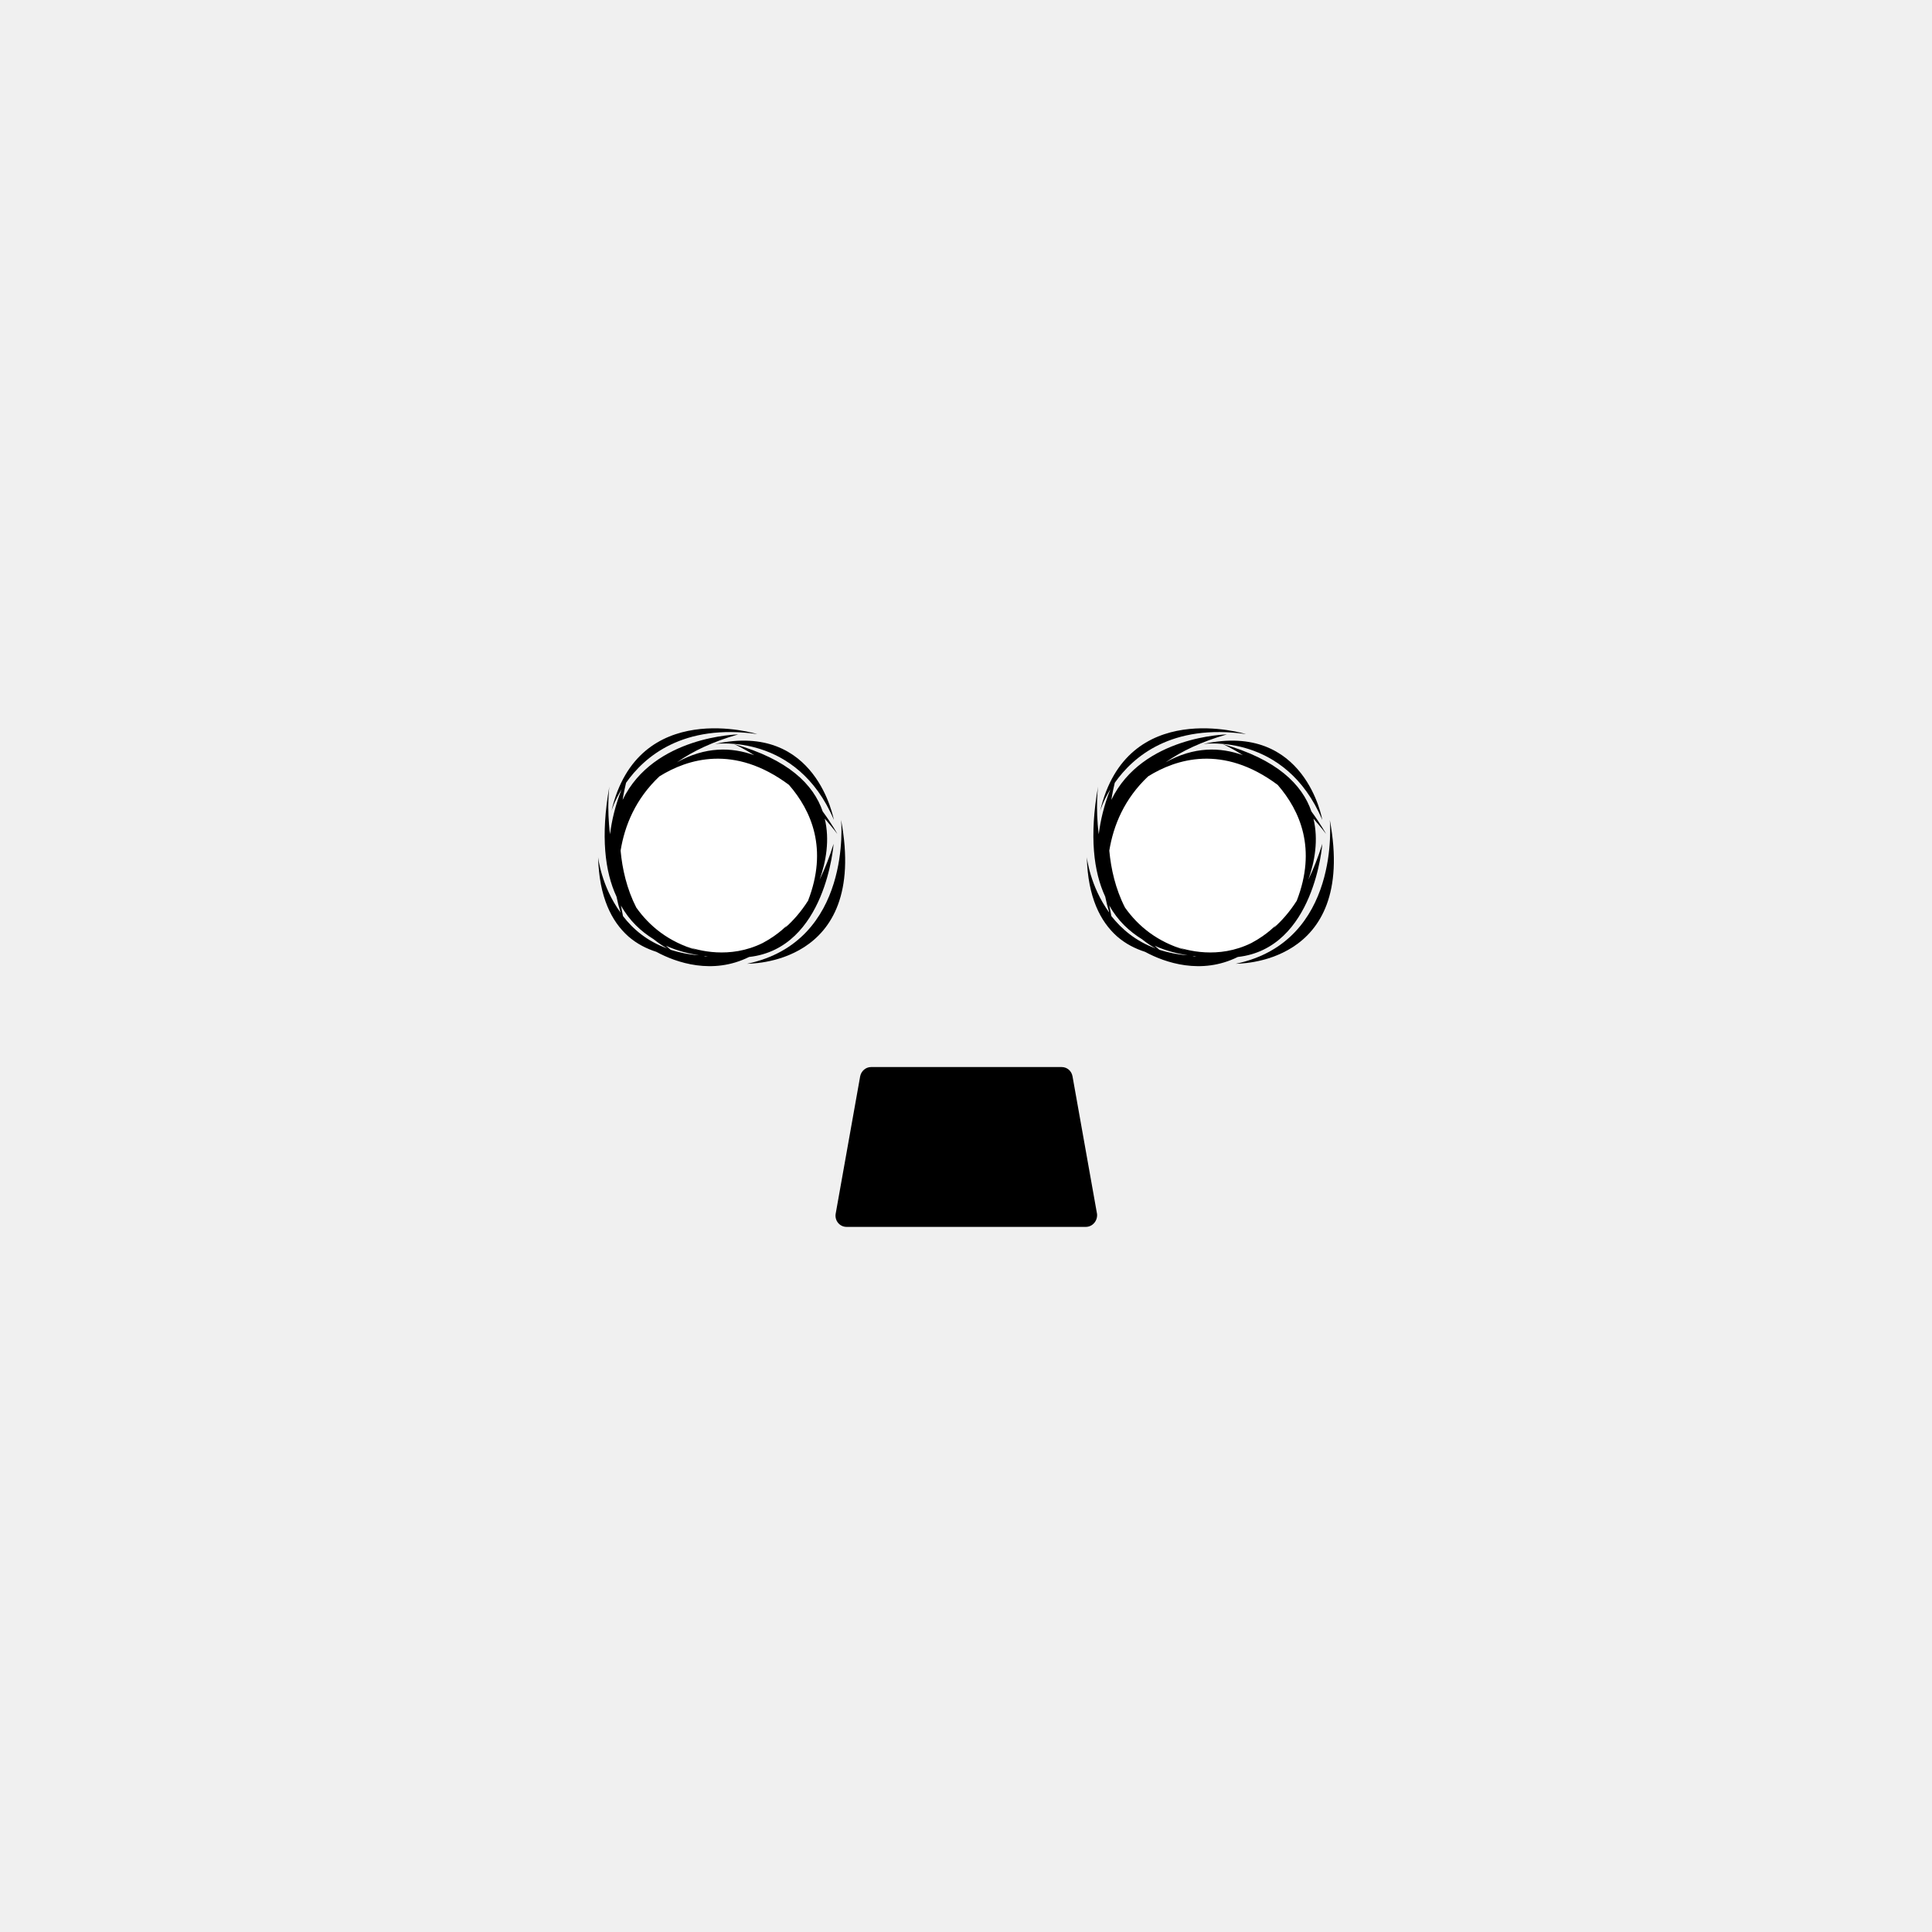
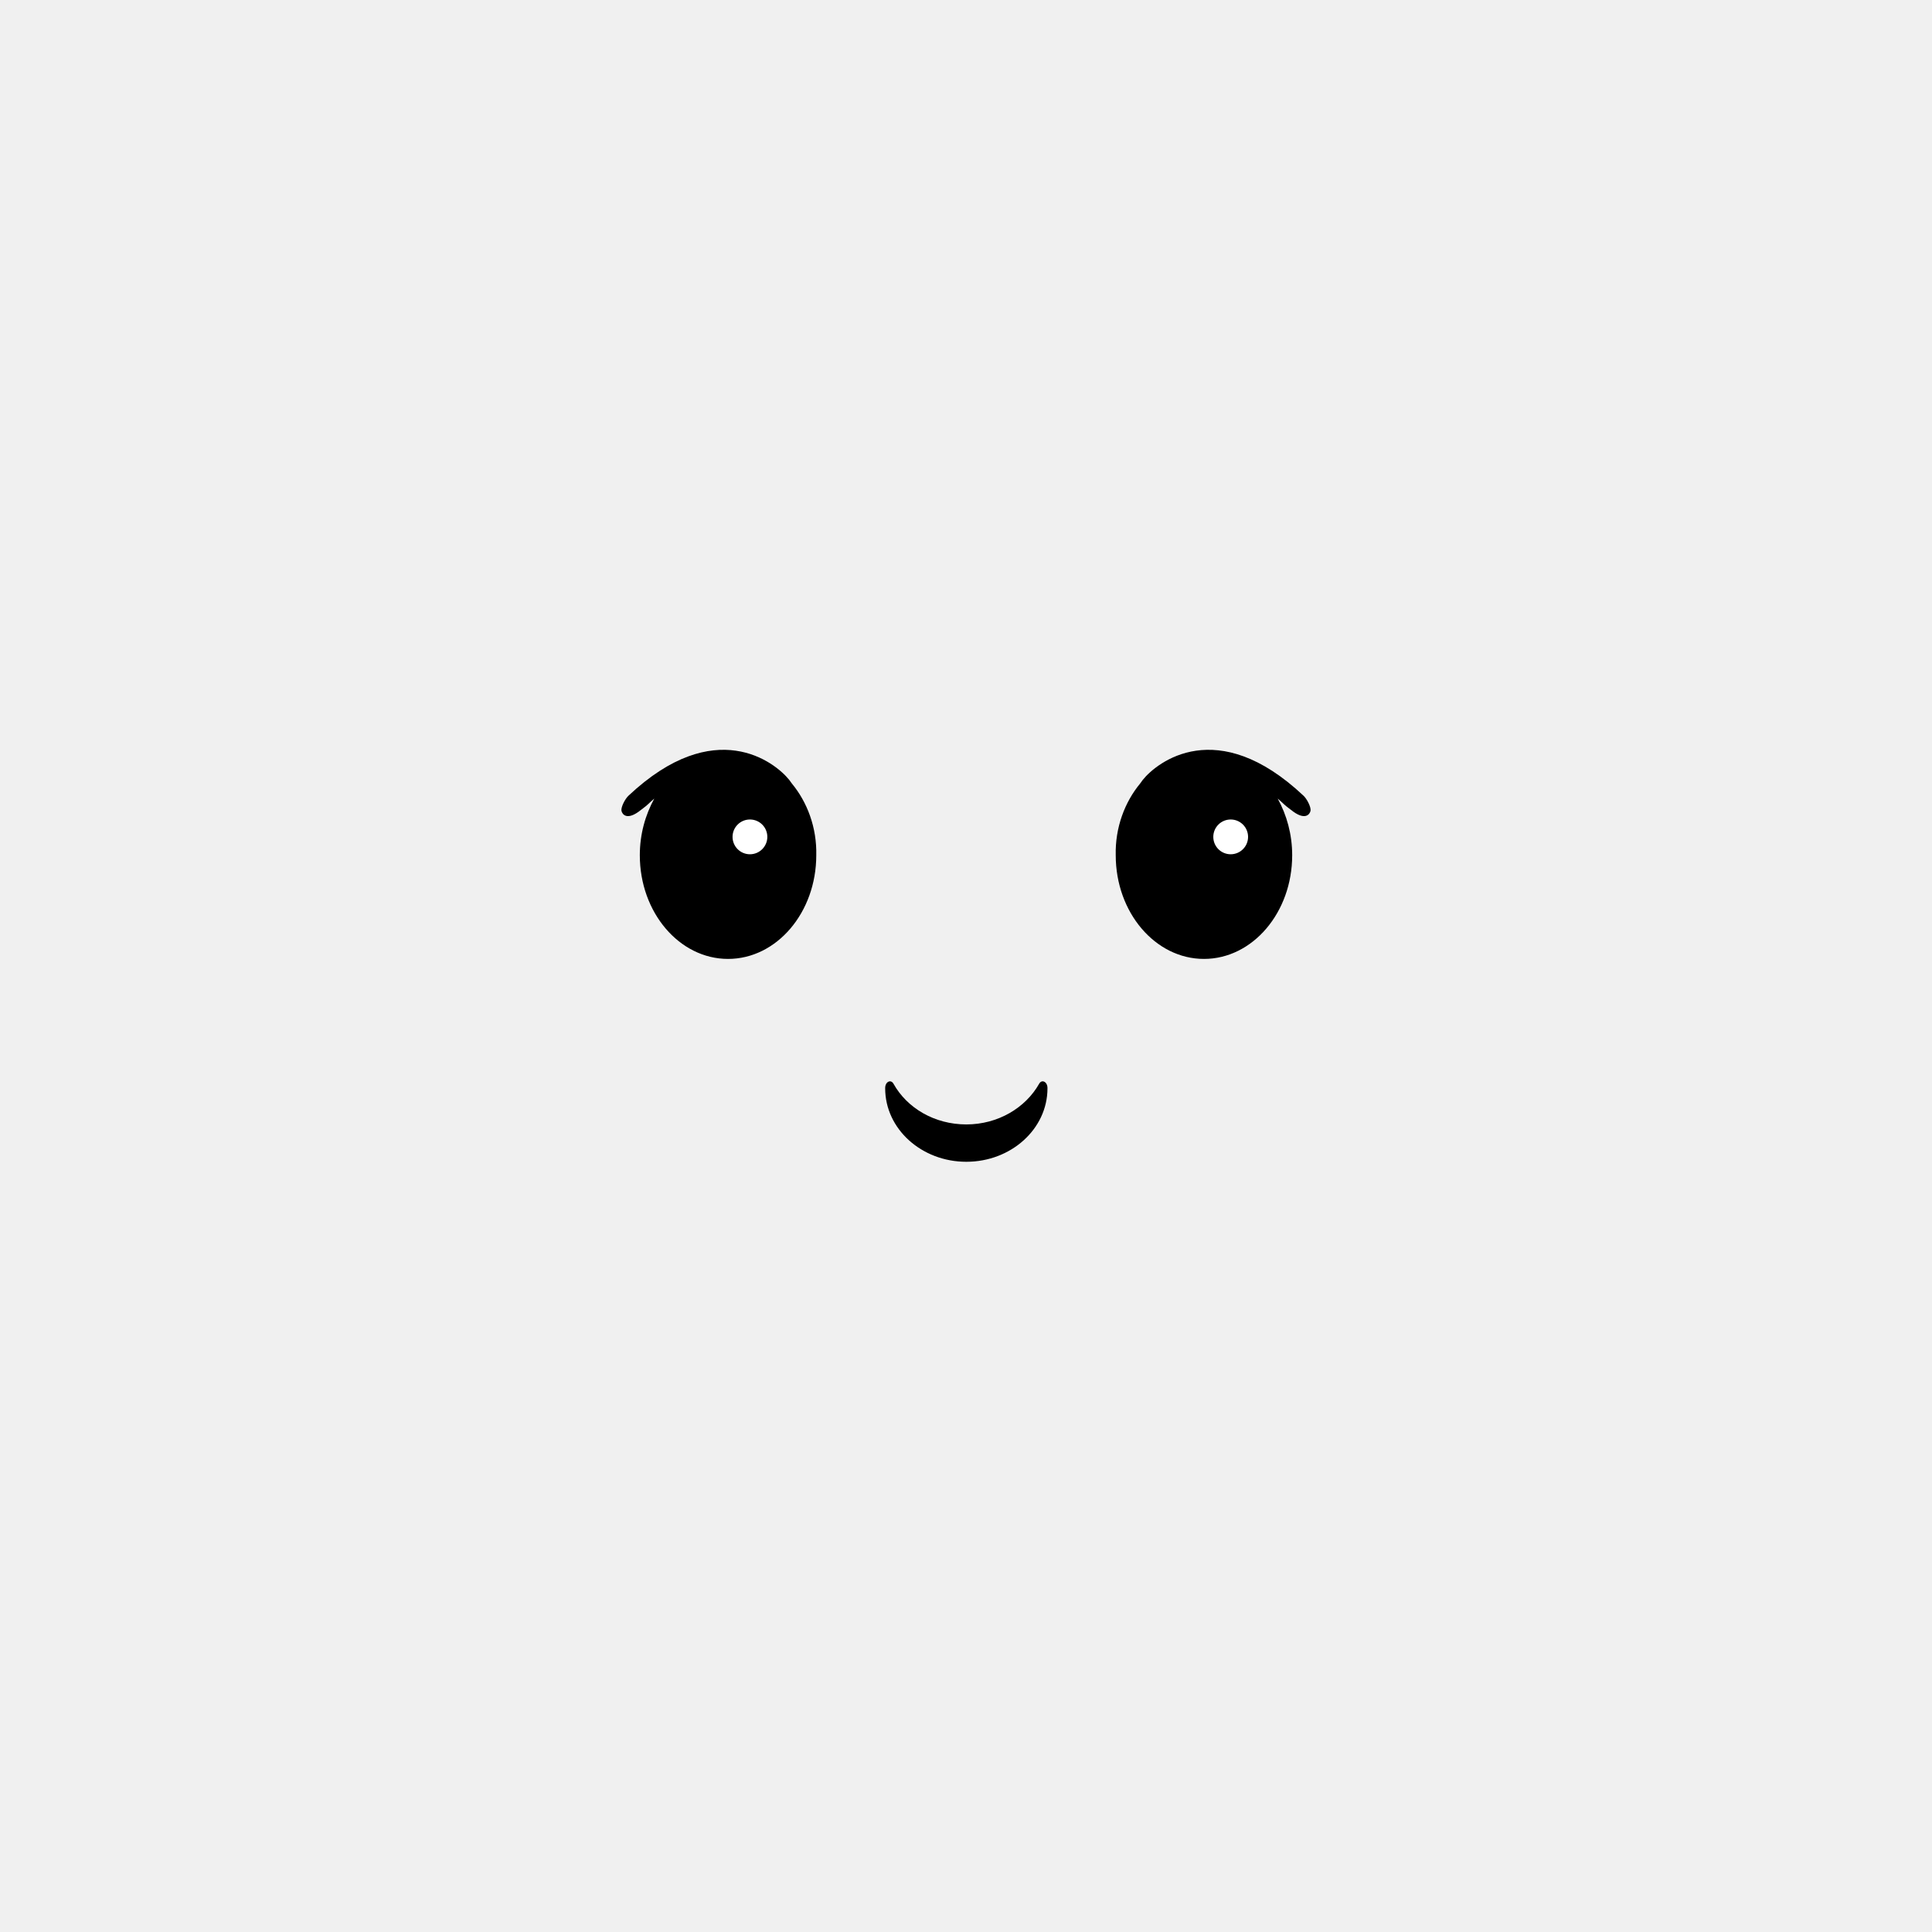
<svg xmlns="http://www.w3.org/2000/svg" width="600" height="600" viewBox="0 0 600 600" fill="none">
-   <path d="M223.32 297.089C240.68 297.089 254.754 283.016 254.754 265.655C254.754 248.294 240.68 234.221 223.32 234.221C205.959 234.221 191.886 248.294 191.886 265.655C191.886 283.016 205.959 297.089 223.32 297.089Z" fill="white" />
-   <path d="M374.669 297.089C392.03 297.089 406.103 283.016 406.103 265.655C406.103 248.294 392.03 234.221 374.669 234.221C357.309 234.221 343.235 248.294 343.235 265.655C343.235 283.016 357.309 297.089 374.669 297.089Z" fill="white" />
-   <path d="M213.159 293.808C212.736 293.596 212.207 293.385 211.678 293.173C211.678 293.173 212.207 293.385 213.159 293.808Z" fill="black" />
-   <path d="M232.634 297.195C256.553 294.549 258.882 262.056 258.882 262.056C257.612 266.184 256.13 269.889 254.542 273.17C256.553 267.56 257.717 260.786 256.13 254.224C257.4 255.706 258.776 257.294 260.046 258.987C260.046 258.987 258.458 256.024 255.495 252.002C252.637 243.641 244.805 235.808 227.871 231.046C227.871 231.046 230.623 232.21 234.221 234.538C227.236 231.998 219.086 231.787 210.196 236.761C215.17 233.268 221.415 230.305 229.247 228.082C229.247 228.082 202.999 228.506 193.367 248.403C193.685 246.287 194.108 244.487 194.426 243.111C200.141 234.962 212.101 224.695 235.174 227.976C235.174 227.976 198.13 216.44 189.875 251.896C189.875 251.896 190.721 248.932 193.05 245.122C191.039 250.203 189.981 254.859 189.451 259.093C188.393 250.732 189.24 244.276 189.24 244.276C186.488 259.728 187.864 270.735 191.462 278.462C191.78 280.049 192.203 281.742 192.732 283.436C186.7 275.18 185.747 266.184 185.747 266.184C186.065 278.673 189.981 286.188 195.061 290.739C195.167 291.162 195.273 291.374 195.273 291.374C195.167 291.162 195.167 290.95 195.061 290.739C197.813 293.173 200.882 294.655 203.846 295.607C210.09 298.994 221.309 302.804 232.634 297.195ZM208.291 294.972C207.762 294.549 207.338 294.126 206.809 293.702C210.302 295.29 213.794 296.137 217.075 296.666C213.9 296.454 210.937 295.819 208.291 294.972ZM218.557 297.089C218.769 297.089 218.98 296.983 219.086 296.983C219.298 296.983 219.51 297.089 219.827 297.089C219.404 297.089 218.98 297.089 218.557 297.089ZM245.017 243.746C252.002 251.79 257.188 263.644 250.944 279.732C248.721 283.224 246.287 285.976 243.747 288.199C244.064 287.775 244.382 287.352 244.699 287.034C244.699 287.034 242.053 290.104 236.867 292.856C226.601 297.936 216.652 295.184 213.053 293.808C214.218 294.231 215.382 294.655 216.44 295.078C207.656 292.538 201.729 287.669 197.601 281.848C194.638 276.027 193.262 269.889 192.732 264.173C194.003 256.341 197.389 248.086 204.798 241.1C213.477 235.703 227.977 231.046 245.017 243.746ZM193.473 284.494C193.262 283.436 193.05 282.378 192.838 281.213C195.484 285.976 199.083 289.257 202.999 291.691C204.586 292.961 206.068 293.914 207.232 294.549C200.988 292.326 196.543 288.516 193.473 284.494Z" fill="black" />
-   <path d="M222.05 231.046C222.05 231.046 247.451 227.447 258.988 254.648C258.882 254.648 253.696 224.06 222.05 231.046Z" fill="black" />
-   <path d="M261.21 254.648C261.21 254.648 264.809 292.432 231.999 299.312C231.999 299.206 269.783 300.37 261.21 254.648Z" fill="black" />
-   <path d="M364.826 293.808C364.403 293.596 363.874 293.385 363.345 293.173C363.45 293.173 363.874 293.385 364.826 293.808Z" fill="black" />
-   <path d="M384.406 297.195C408.326 294.549 410.654 262.056 410.654 262.056C409.384 266.184 407.903 269.889 406.315 273.17C408.326 267.56 409.49 260.786 407.903 254.224C409.173 255.706 410.549 257.294 411.819 258.987C411.819 258.987 410.231 256.024 407.268 252.002C404.41 243.641 396.578 235.808 379.644 231.046C379.644 231.046 382.396 232.21 385.994 234.538C379.009 231.998 370.859 231.787 361.969 236.761C366.943 233.268 373.188 230.305 381.02 228.082C381.02 228.082 354.772 228.506 345.14 248.403C345.458 246.287 345.881 244.487 346.199 243.111C351.914 234.962 363.874 224.695 386.947 227.976C386.947 227.976 349.903 216.44 341.648 251.896C341.648 251.896 342.494 248.932 344.823 245.122C342.812 250.203 341.753 254.859 341.224 259.093C340.166 250.732 341.013 244.276 341.013 244.276C338.261 259.728 339.637 270.735 343.235 278.462C343.553 280.049 343.976 281.742 344.505 283.436C338.472 275.18 337.52 266.184 337.52 266.184C337.837 278.673 341.753 286.188 346.834 290.739C346.94 291.162 347.045 291.374 347.045 291.374C346.94 291.162 346.94 290.95 346.834 290.739C349.586 293.173 352.655 294.655 355.618 295.607C361.863 298.994 373.082 302.804 384.406 297.195ZM360.064 294.972C359.534 294.549 359.111 294.126 358.582 293.702C362.074 295.29 365.567 296.137 368.848 296.666C365.673 296.454 362.71 295.819 360.064 294.972ZM370.33 297.089C370.542 297.089 370.753 296.983 370.859 296.983C371.071 296.983 371.282 297.089 371.6 297.089C371.177 297.089 370.753 297.089 370.33 297.089ZM396.79 243.746C403.775 251.79 408.961 263.644 402.717 279.732C400.494 283.224 398.06 285.976 395.52 288.199C395.837 287.775 396.155 287.352 396.472 287.034C396.472 287.034 393.826 290.104 388.64 292.856C378.374 297.936 368.425 295.184 364.826 293.808C365.991 294.231 367.155 294.655 368.213 295.078C359.428 292.538 353.502 287.669 349.374 281.848C346.41 276.027 345.034 269.889 344.505 264.173C345.775 256.341 349.162 248.086 356.571 241.1C365.25 235.703 379.75 231.046 396.79 243.746ZM345.14 284.494C344.929 283.436 344.717 282.378 344.505 281.213C347.151 285.976 350.75 289.257 354.666 291.691C356.253 292.961 357.735 293.914 358.899 294.549C352.761 292.326 348.315 288.516 345.14 284.494Z" fill="black" />
-   <path d="M373.717 231.046C373.717 231.046 399.118 227.447 410.654 254.648C410.654 254.648 405.468 224.06 373.717 231.046Z" fill="black" />
-   <path d="M412.983 254.648C412.983 254.648 416.581 292.432 383.771 299.312C383.666 299.206 421.556 300.37 412.983 254.648Z" fill="black" />
-   <path d="M337.202 381.019H262.904C260.787 381.019 259.199 379.114 259.517 376.997L267.137 334.239C267.455 332.651 268.831 331.381 270.524 331.381H329.688C331.381 331.381 332.757 332.545 333.075 334.239L340.695 376.997C340.907 379.114 339.319 381.019 337.202 381.019Z" fill="black" />
+   <path d="M245.9 243.3C245.6 242.9 245.3 242.5 245.1 242.2C240.7 236.7 222 221.9 195.2 247.1C194.2 248 192.8 250.6 193 251.8C193.3 253.1 194.8 254.6 198.3 252.1C198.8 251.7 200.6 250.4 201.1 249.9C201.6 249.4 202.3 248.8 203.2 248C200.4 253.1 198.7 259.1 198.7 265.6C198.7 283.4 211 297.8 226.1 297.8C241.2 297.8 253.5 283.4 253.5 265.6C253.7 257 250.7 249.1 245.9 243.3Z" fill="black" />
+   <path d="M354.1 243.3C354.4 242.9 354.7 242.5 354.9 242.2C359.3 236.7 378 221.9 404.8 247.1C405.8 248 407.2 250.6 407 251.8C406.7 253.1 405.2 254.6 401.7 252.1C401.2 251.7 399.4 250.4 398.9 249.9C398.4 249.4 397.7 248.8 396.8 248C399.6 253.1 401.3 259.1 401.3 265.6C401.3 283.4 389 297.8 373.9 297.8C358.8 297.8 346.5 283.4 346.5 265.6C346.3 257 349.3 249.1 354.1 243.3Z" fill="black" />
+   <path d="M300.1 349.2C290.2 349.2 281.7 344.1 277.5 336.6C276.7 335.1 274.9 335.9 274.9 337.9C274.9 337.9 274.9 337.9 274.9 338C274.9 350.6 286.2 360.8 300.1 360.8C314 360.8 325.3 350.6 325.3 338C325.3 338 325.3 338 325.3 337.9C325.3 335.9 323.5 335.1 322.7 336.6C318.5 344 310 349.2 300.1 349.2Z" fill="black" />
+   <path d="M232.9 265.3C235.882 265.3 238.3 262.882 238.3 259.9C238.3 256.918 235.882 254.5 232.9 254.5C229.918 254.5 227.5 256.918 227.5 259.9C227.5 262.882 229.918 265.3 232.9 265.3Z" fill="white" />
+   <path d="M382.2 265.3C385.182 265.3 387.6 262.882 387.6 259.9C387.6 256.918 385.182 254.5 382.2 254.5C379.218 254.5 376.8 256.918 376.8 259.9C376.8 262.882 379.218 265.3 382.2 265.3Z" fill="white" />
</svg>
